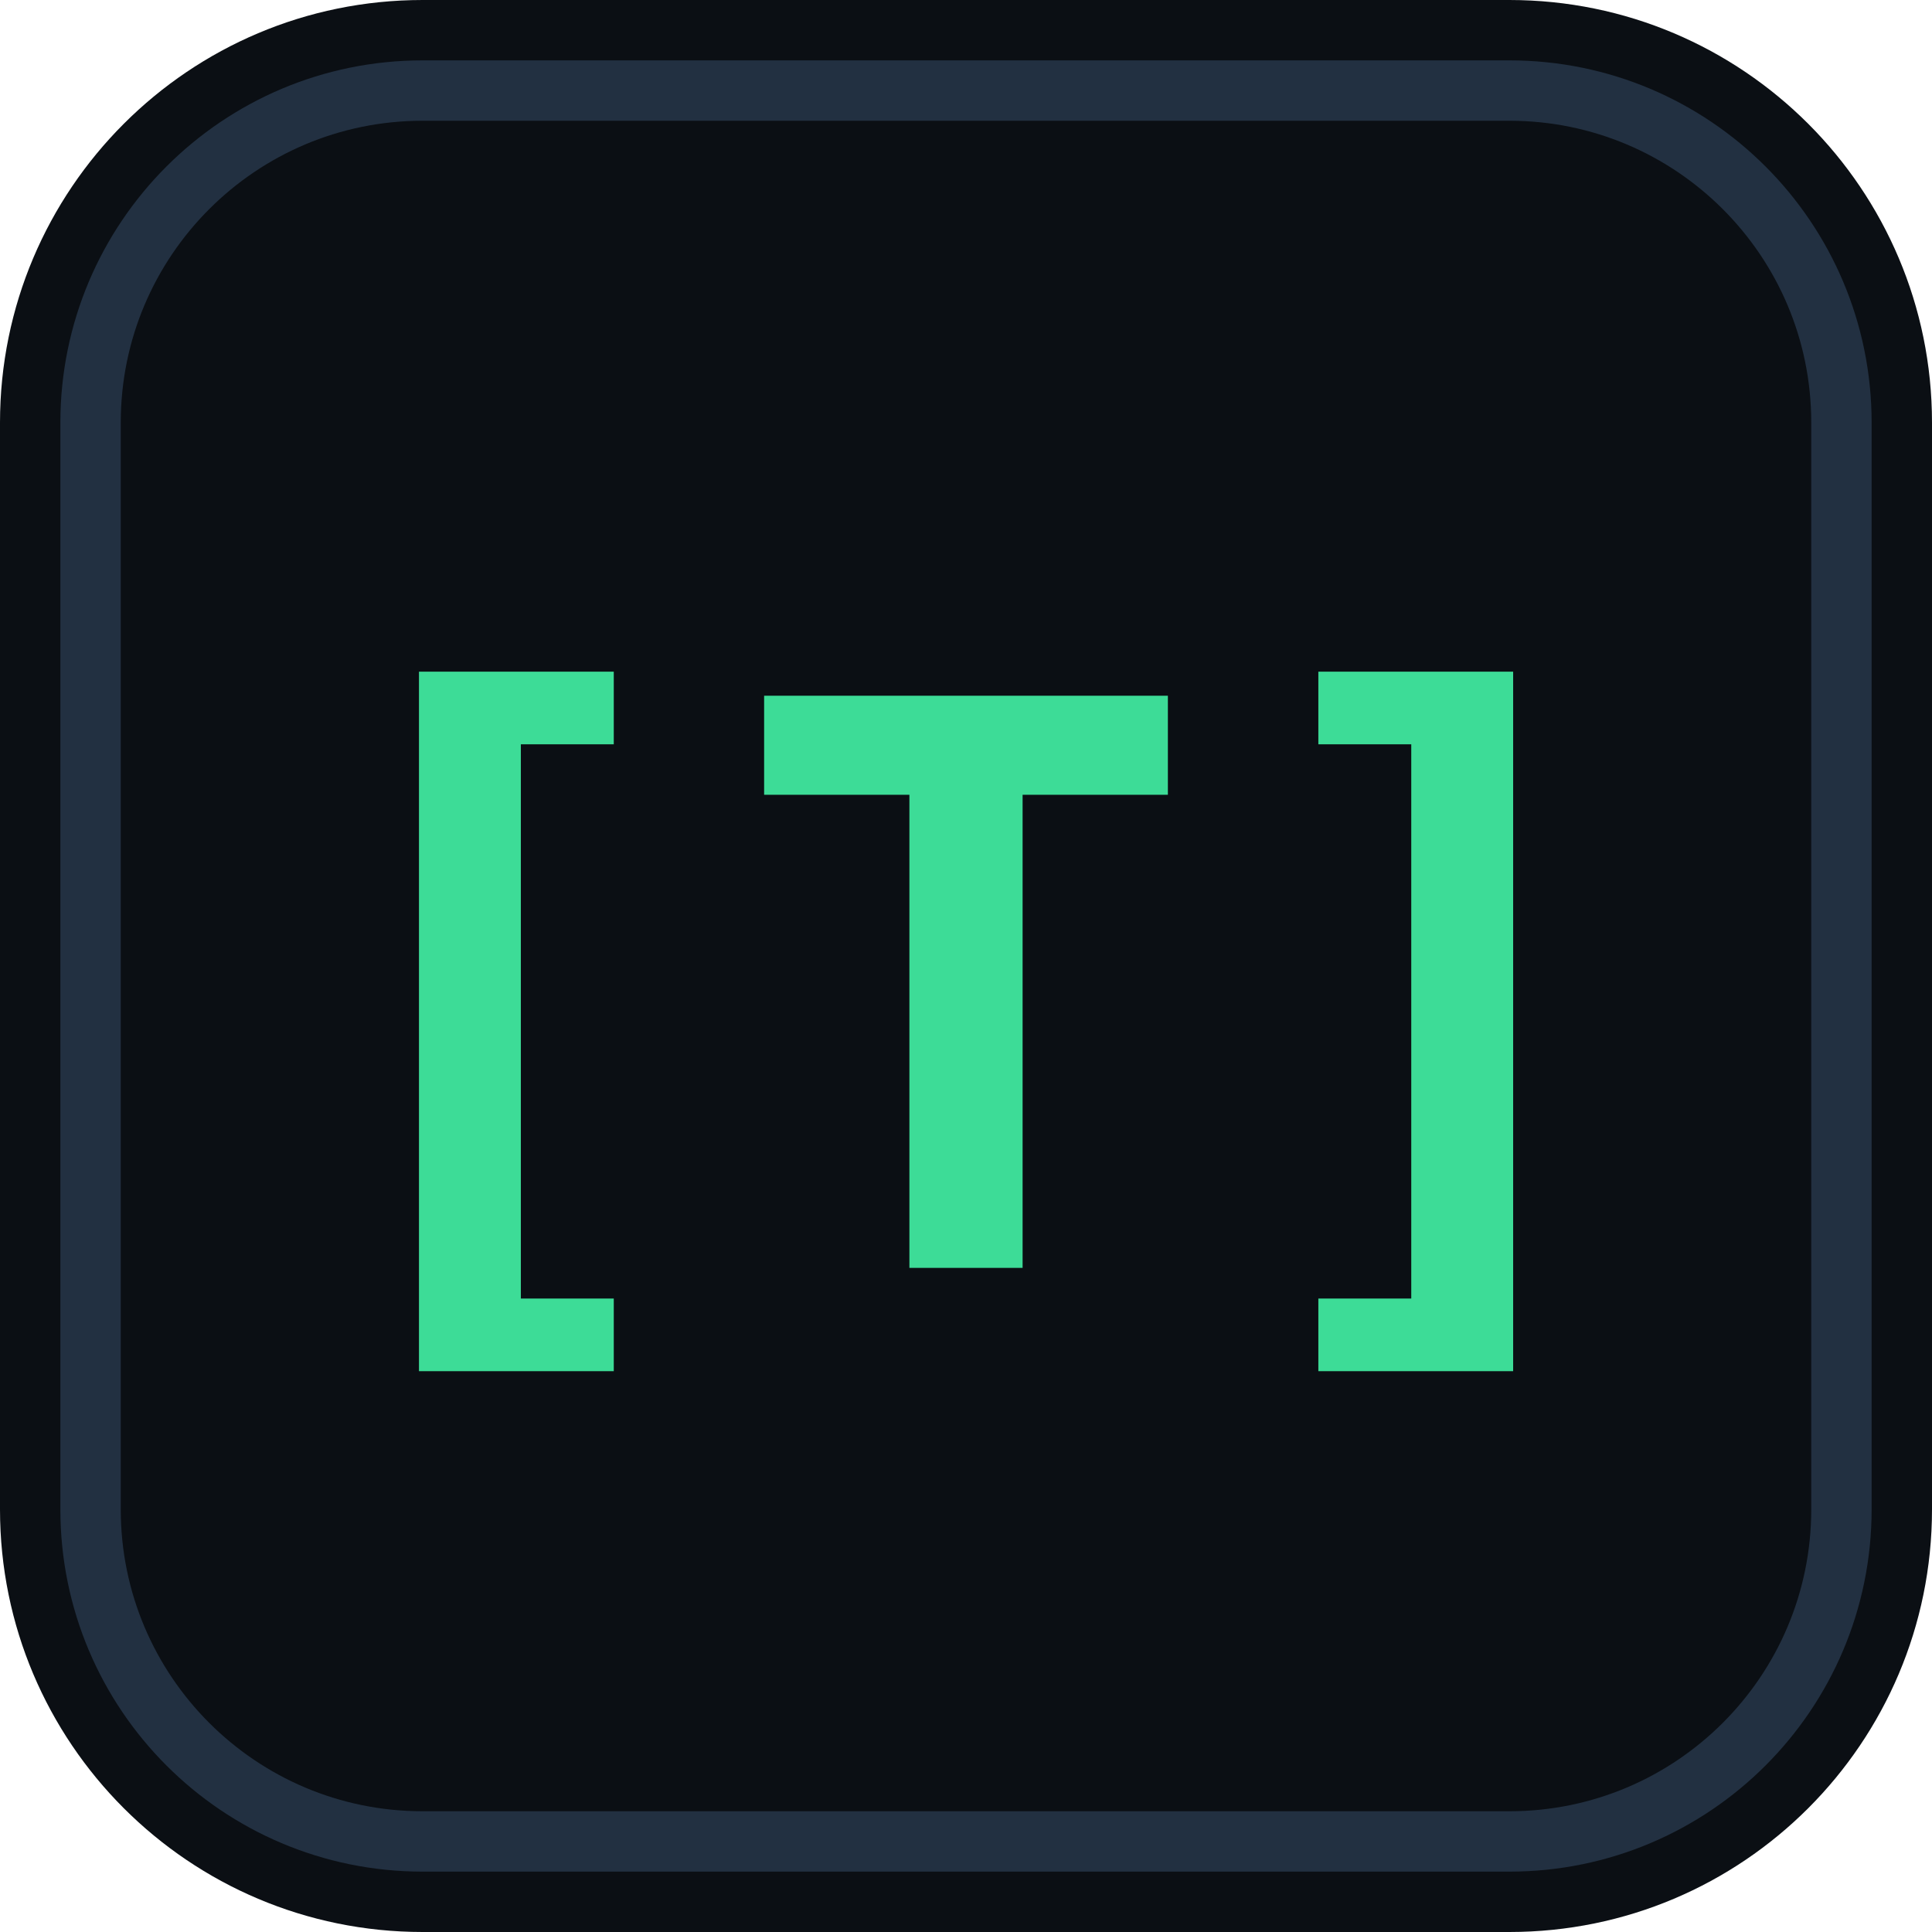
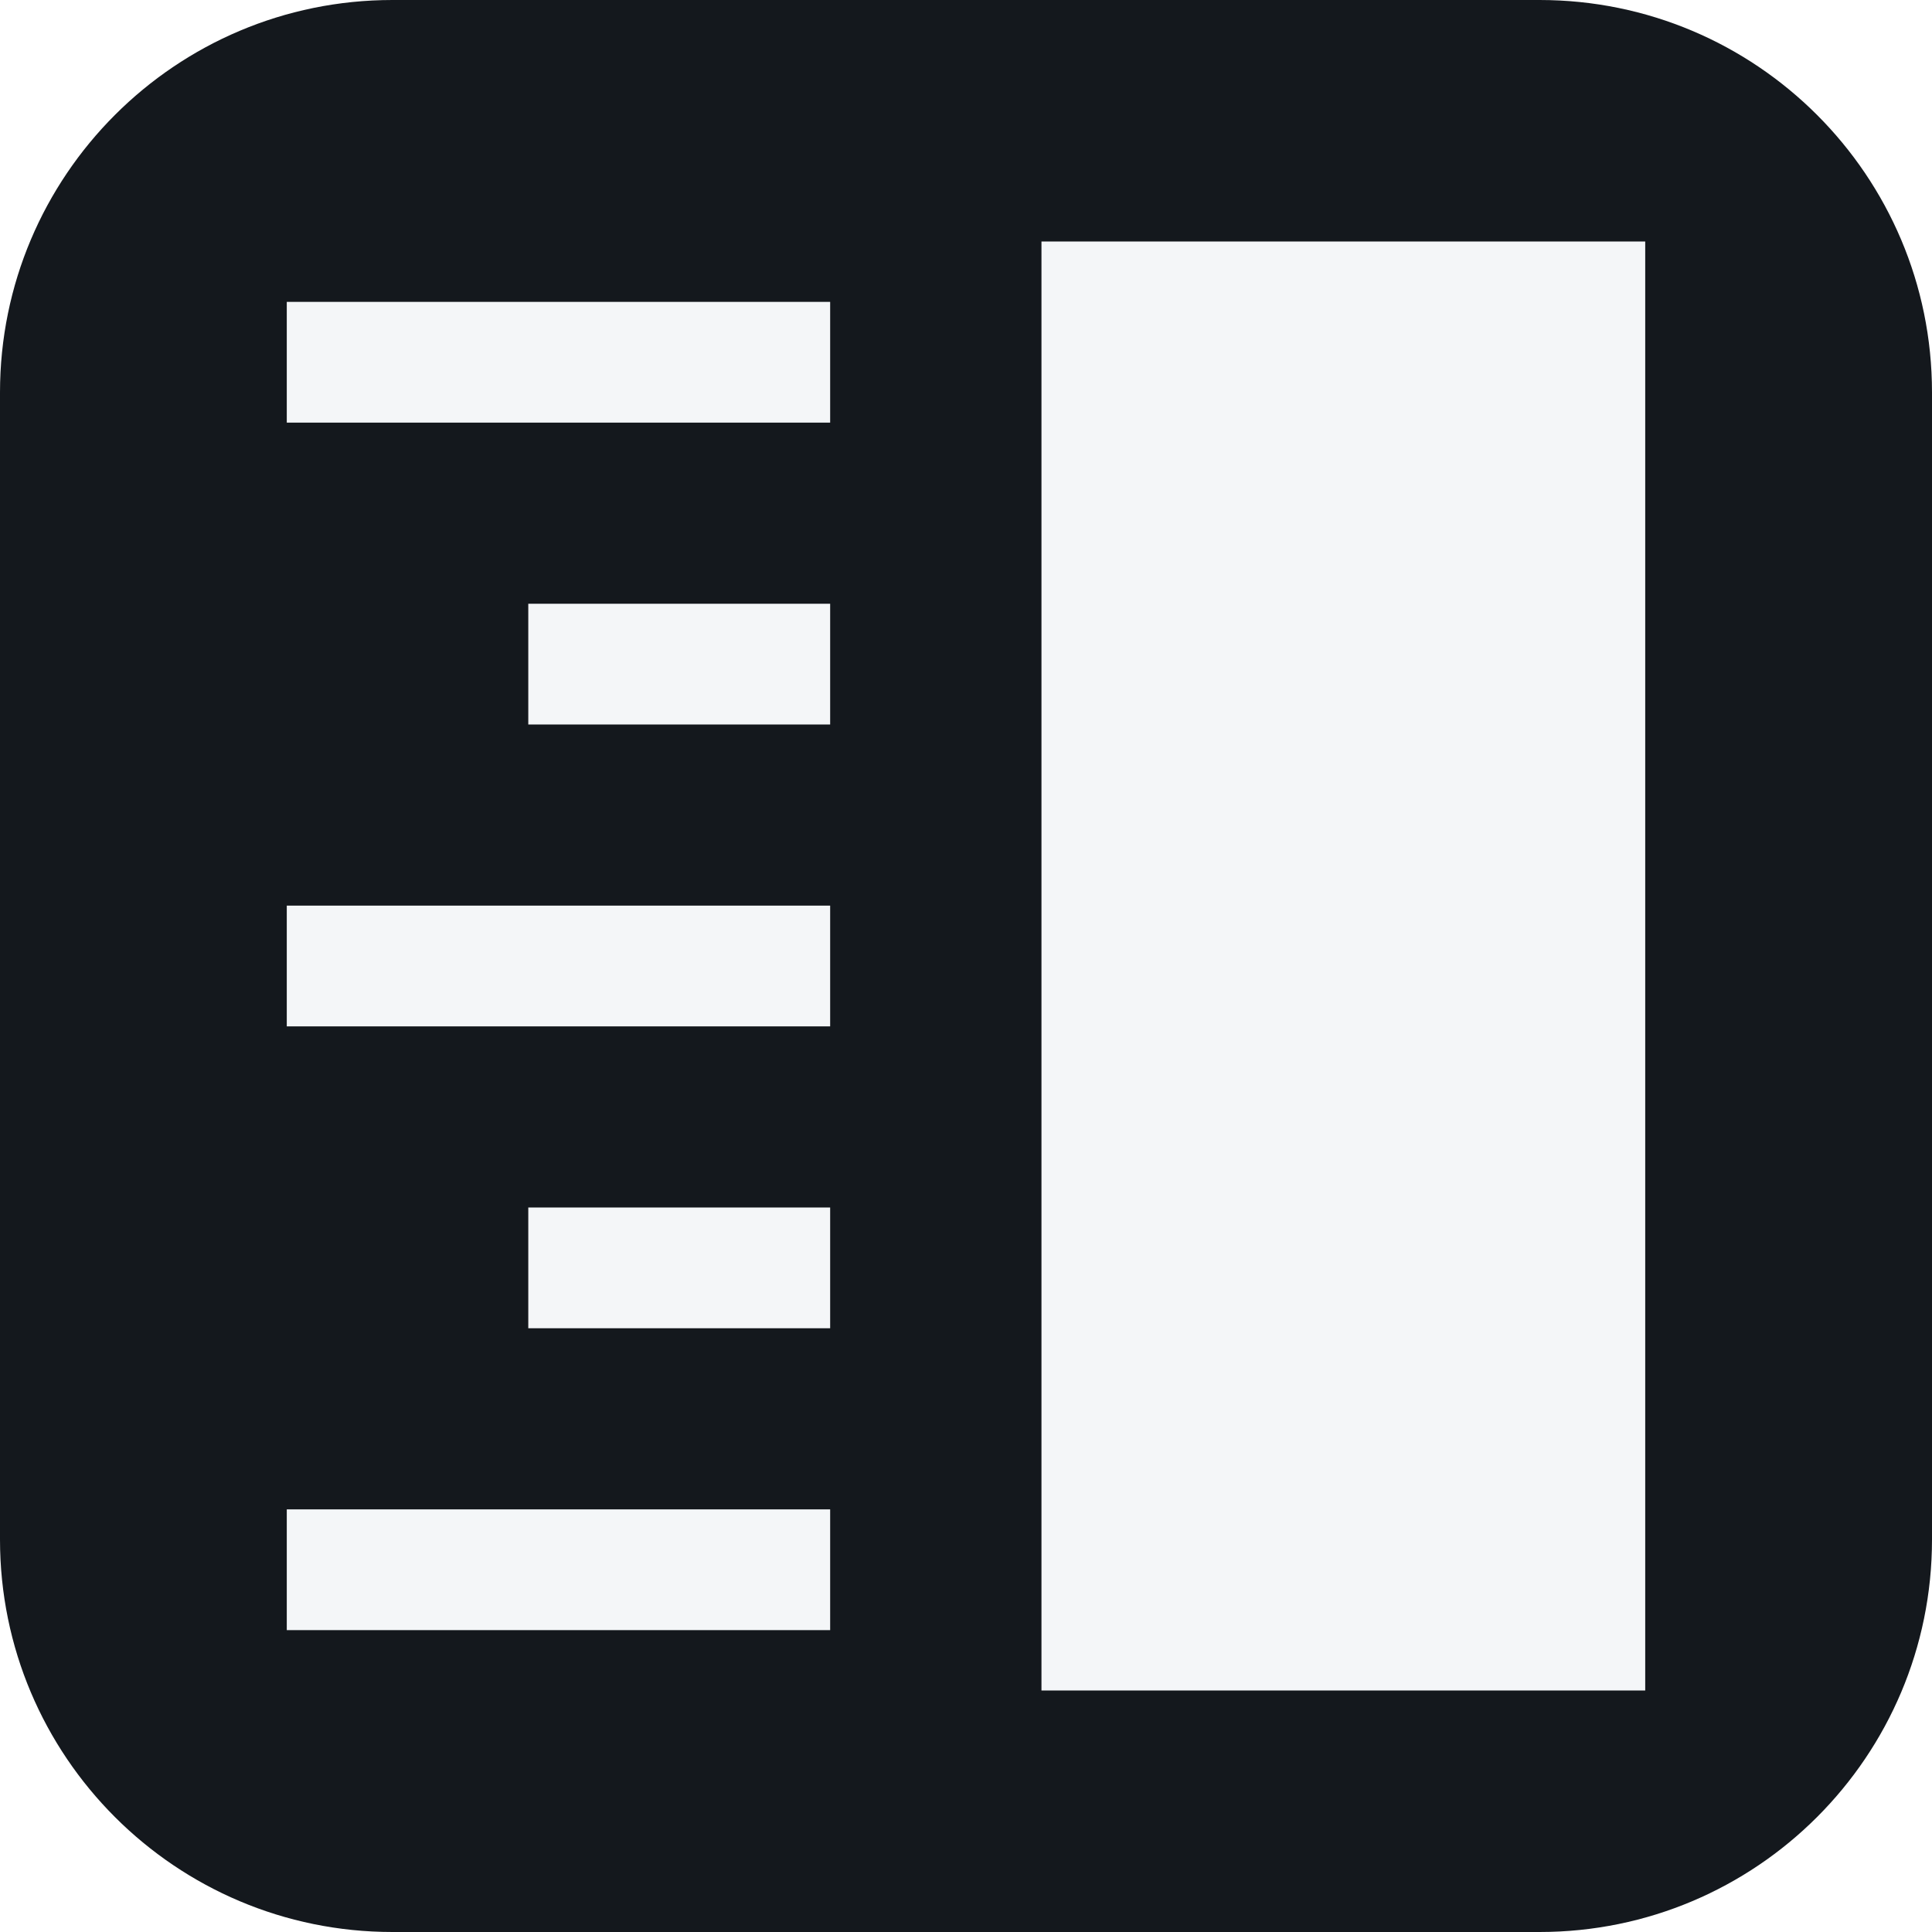
- <svg xmlns="http://www.w3.org/2000/svg" viewBox="0 0 64 64" role="img" aria-label="TStamp">
-   <rect width="64" height="64" rx="14" fill="#0b0f14" />
-   <rect x="3" y="3" width="58" height="58" rx="11" fill="none" stroke="#223041" stroke-width="2" />
-   <text x="32" y="42" text-anchor="middle" font-family="Consolas, Menlo, monospace" font-size="26" font-weight="700" fill="#3ddc97">[T]</text>
+ <svg xmlns="http://www.w3.org/2000/svg" viewBox="0 0 64 64" width="64" height="64" role="img" aria-label="tstamp">
+   <rect width="64" height="64" rx="13" fill="#14181D" />
+   <g fill="#F4F6F8">
+     <rect x="9.5" y="10" width="18" height="4" />
+     <rect x="17.5" y="20" width="10" height="4" />
+     <rect x="9.5" y="30" width="18" height="4" />
+     <rect x="17.5" y="40" width="10" height="4" />
+     <rect x="9.5" y="50" width="18" height="4" />
+     <rect x="34.5" y="8" width="20" height="48" />
+   </g>
</svg>
